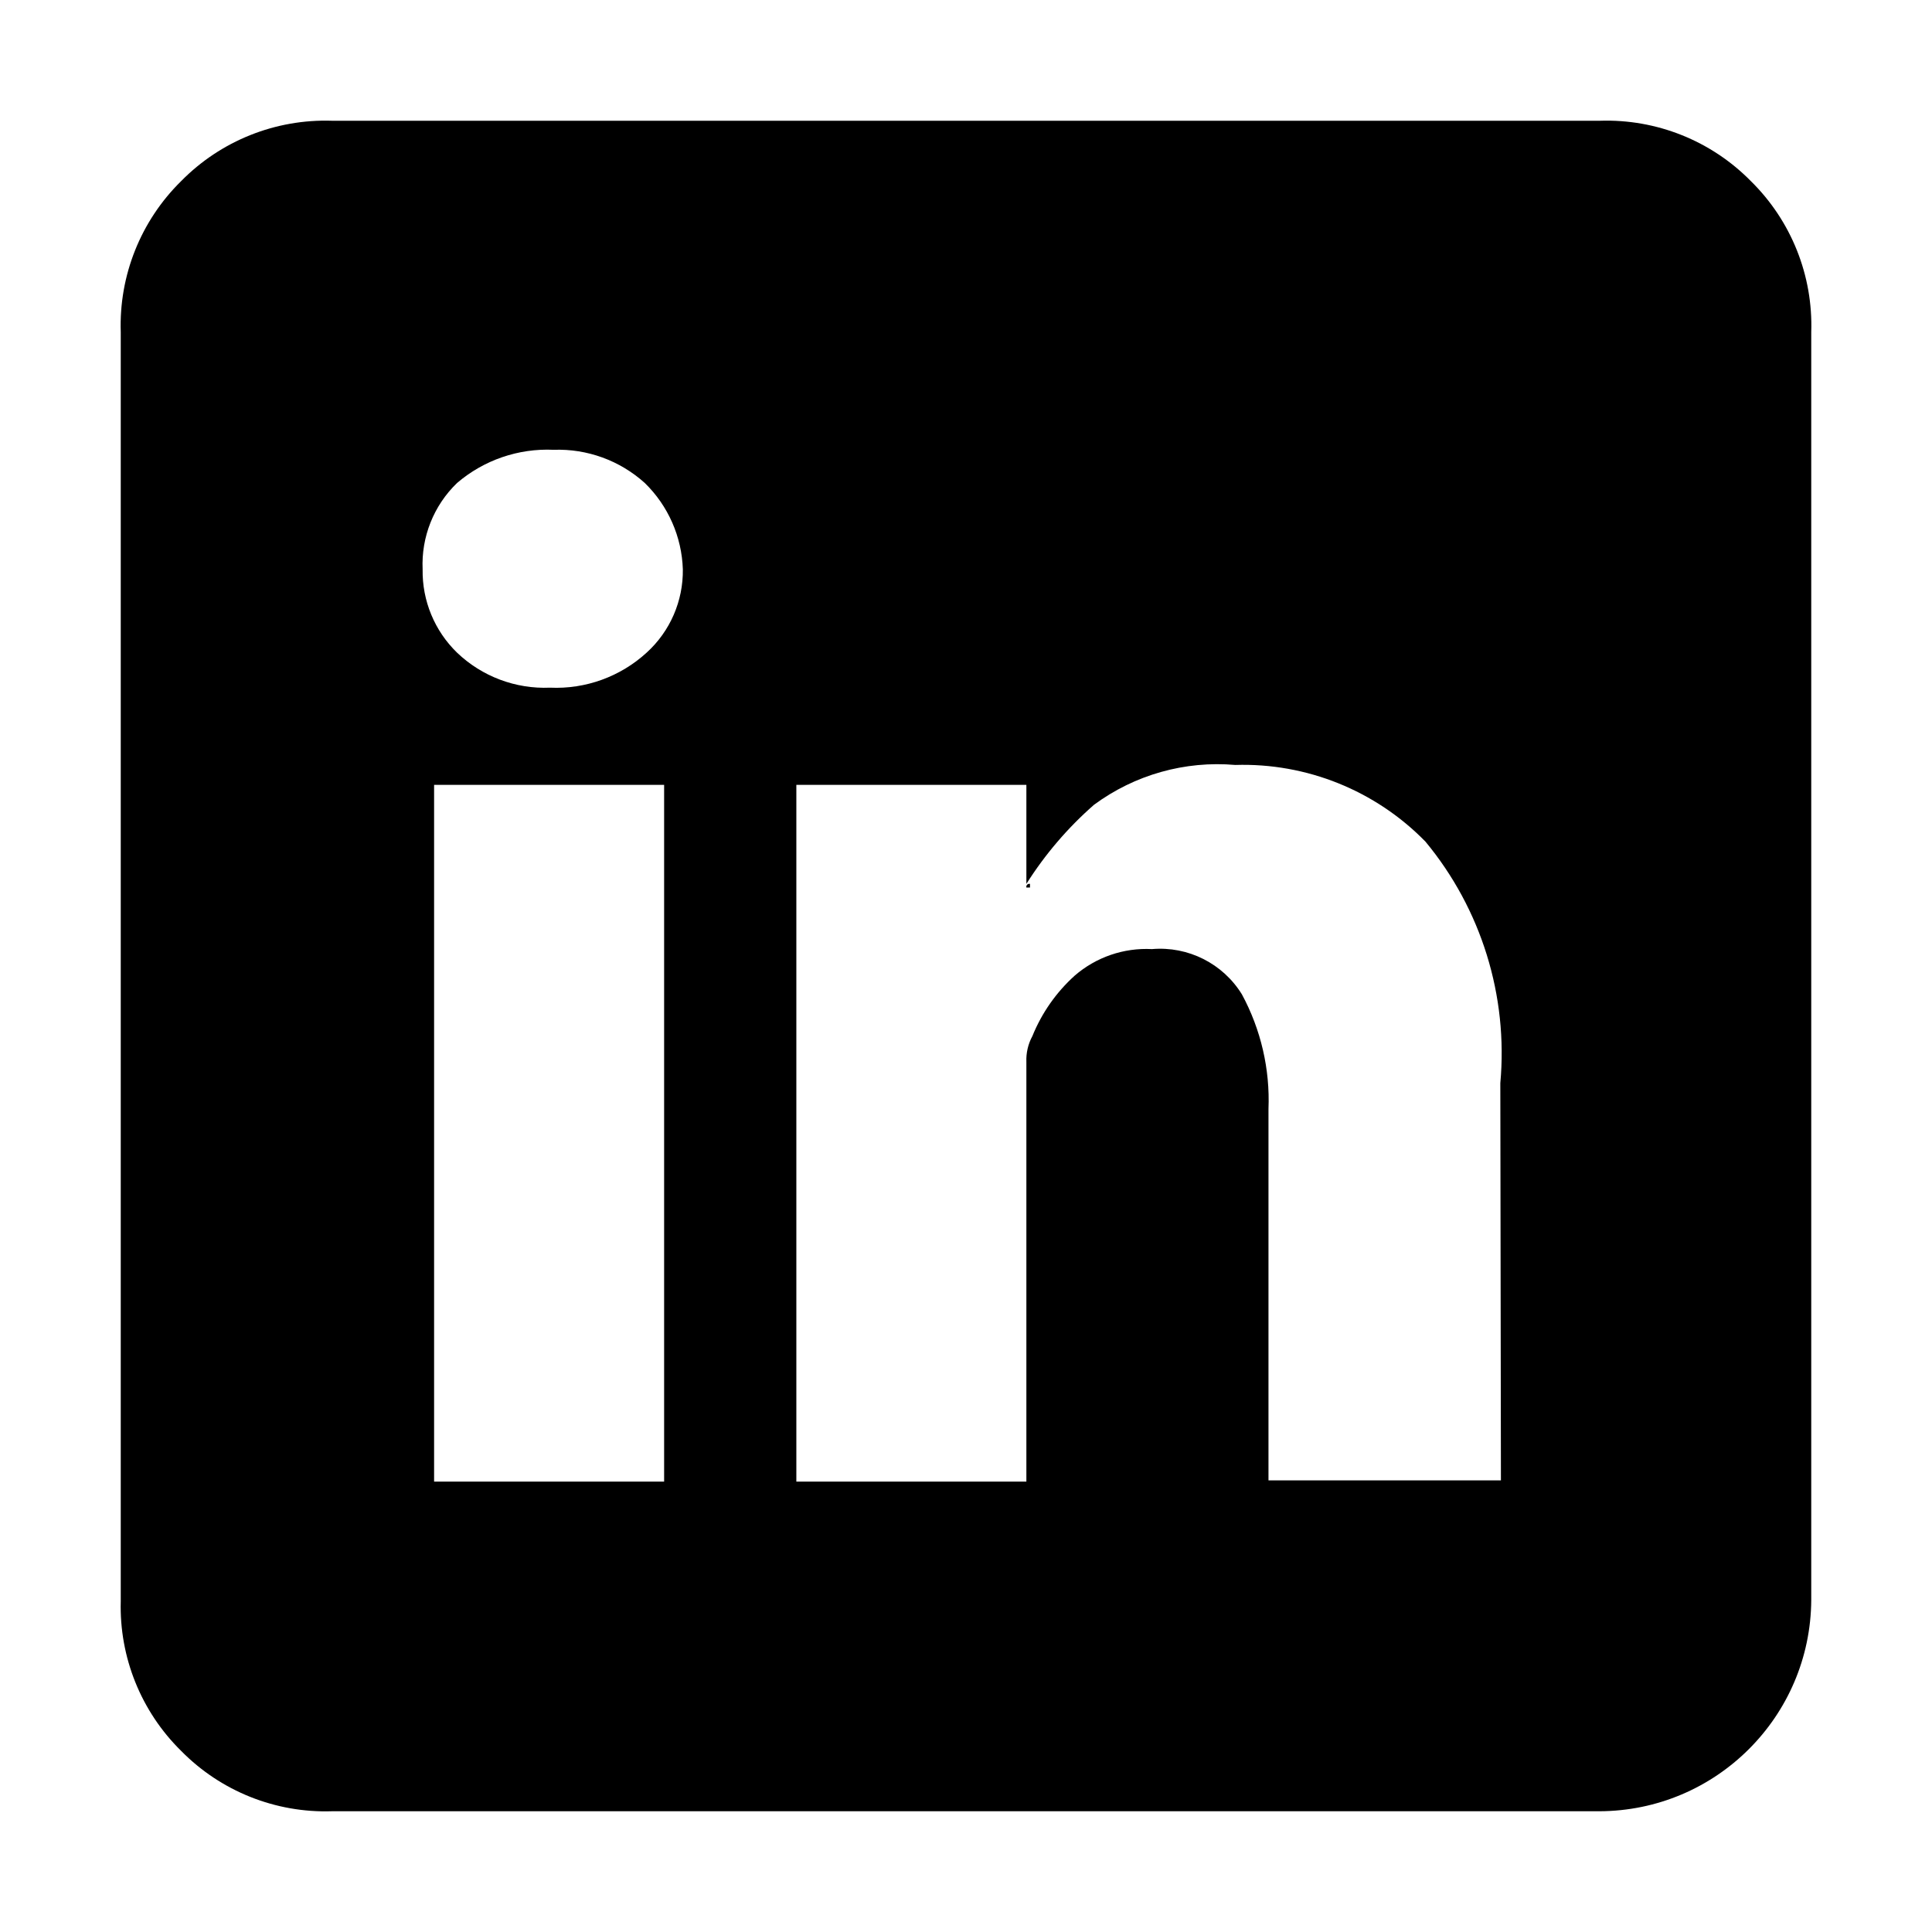
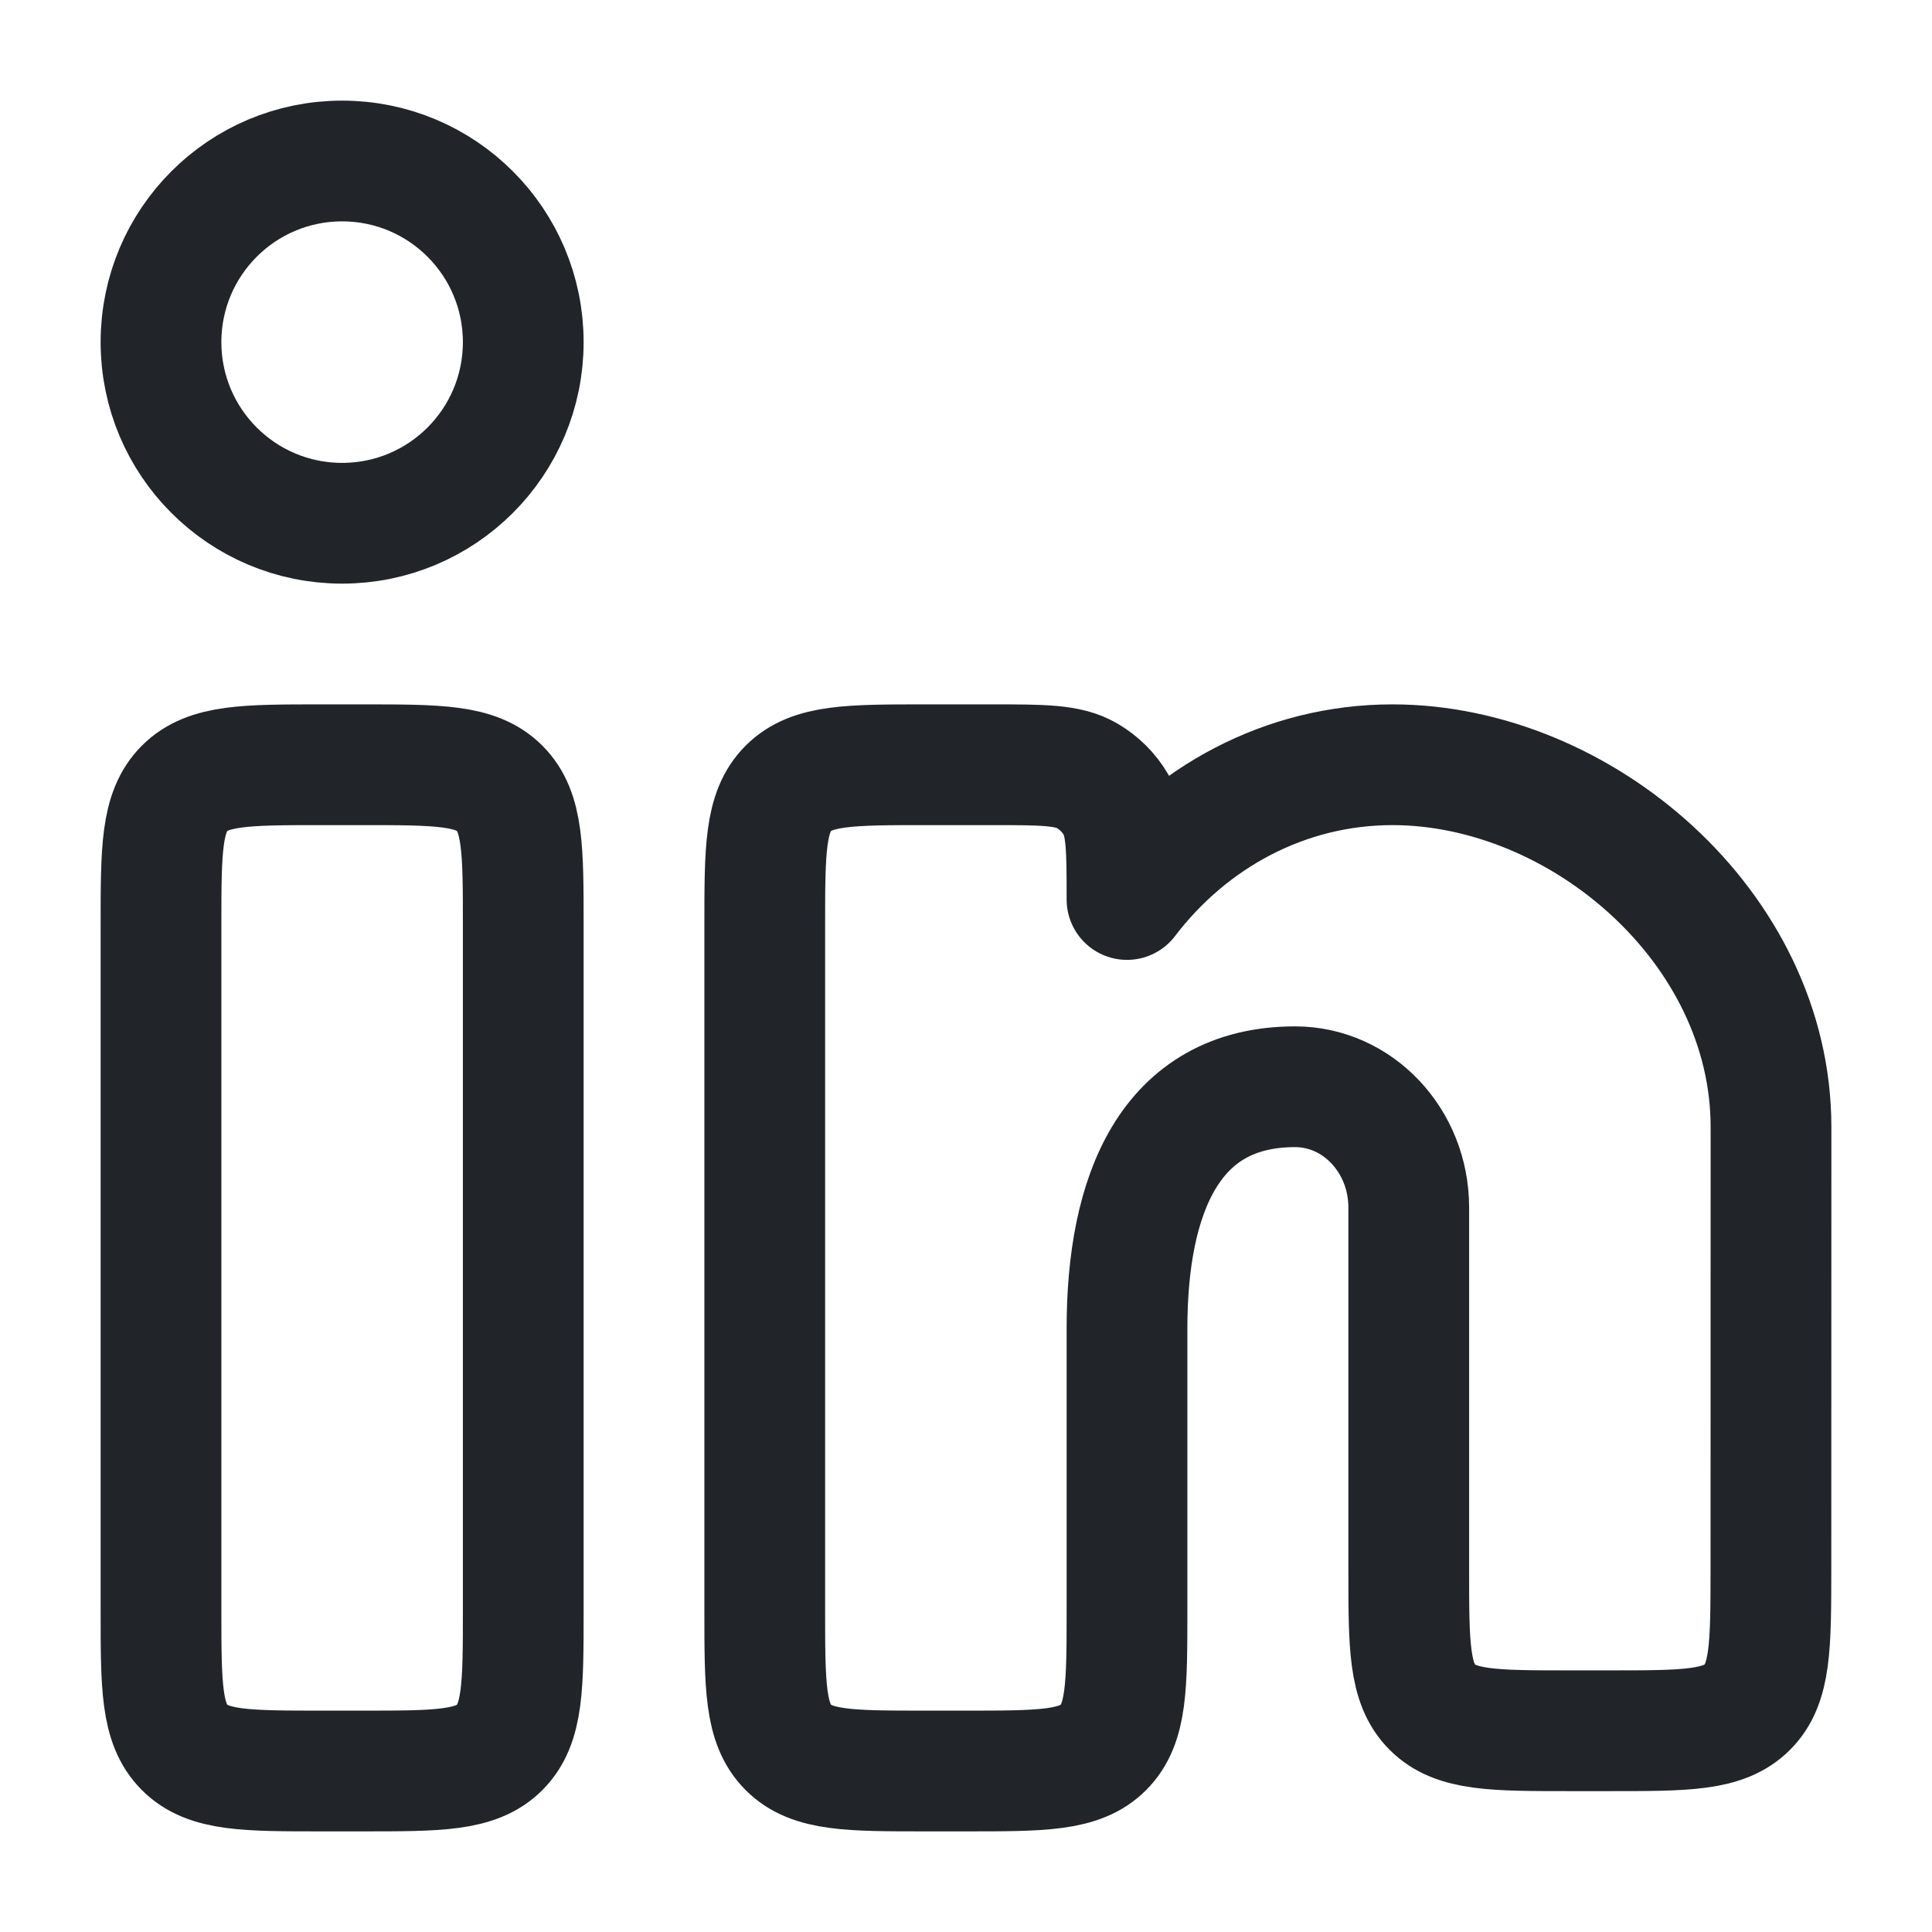
- <svg xmlns="http://www.w3.org/2000/svg" viewBox="0 0 32 32">
-   <g id="Linkedln">
-     <path d="M26.49,30H5.5A3.35,3.35,0,0,1,3,29a3.35,3.35,0,0,1-1-2.48V5.5A3.35,3.35,0,0,1,3,3,3.35,3.35,0,0,1,5.5,2h21A3.35,3.35,0,0,1,29,3,3.35,3.35,0,0,1,30,5.5v21A3.52,3.52,0,0,1,26.49,30ZM9.11,11.39a2.22,2.22,0,0,0,1.6-.58,1.83,1.83,0,0,0,.6-1.38A2.09,2.09,0,0,0,10.68,8a2.14,2.14,0,0,0-1.51-.55A2.3,2.3,0,0,0,7.57,8,1.87,1.87,0,0,0,7,9.43a1.88,1.88,0,0,0,.57,1.38A2.1,2.1,0,0,0,9.11,11.39ZM11,13H7.19V24.54H11Zm13.85,4.94a5.49,5.49,0,0,0-1.24-4,4.22,4.22,0,0,0-3.15-1.27,3.44,3.44,0,0,0-2.34.66A6,6,0,0,0,17,14.64V13H13.19V24.54H17V17.59a.83.83,0,0,1,.1-.43,2.73,2.73,0,0,1,.7-1,1.81,1.81,0,0,1,1.28-.44,1.59,1.59,0,0,1,1.49.75,3.68,3.68,0,0,1,.44,1.9v6.15h3.85ZM17,14.7a.05.05,0,0,1,.06-.06v.06Z" />
-   </g>
+ <svg xmlns="http://www.w3.org/2000/svg" viewBox="0 0 24 24" width="24" height="24" color="#212529" fill="none">
+   <path d="M4.5 9.5H4C3.057 9.5 2.586 9.5 2.293 9.793C2 10.086 2 10.557 2 11.5V20C2 20.943 2 21.414 2.293 21.707C2.586 22 3.057 22 4 22H4.5C5.443 22 5.914 22 6.207 21.707C6.5 21.414 6.5 20.943 6.5 20V11.5C6.5 10.557 6.5 10.086 6.207 9.793C5.914 9.5 5.443 9.5 4.5 9.5Z" stroke="currentColor" stroke-width="1.5" />
+   <path d="M6.5 4.25C6.5 5.493 5.493 6.5 4.25 6.5C3.007 6.5 2 5.493 2 4.25C2 3.007 3.007 2 4.25 2C5.493 2 6.5 3.007 6.5 4.25Z" stroke="currentColor" stroke-width="1.5" />
+   <path d="M12.326 9.5H11.5C10.557 9.5 10.086 9.5 9.793 9.793C9.5 10.086 9.5 10.557 9.5 11.5V20C9.5 20.943 9.5 21.414 9.793 21.707C10.086 22 10.557 22 11.5 22H12C12.943 22 13.414 22 13.707 21.707C14 21.414 14 20.943 14 20L14 16.5C14 14.843 14.528 13.5 16.088 13.5C16.868 13.5 17.5 14.172 17.5 15V19.5C17.5 20.443 17.5 20.914 17.793 21.207C18.086 21.5 18.557 21.5 19.5 21.5H19.999C20.941 21.5 21.413 21.5 21.706 21.207C21.998 20.915 21.998 20.443 21.999 19.501L22 14C22 11.515 19.636 9.5 17.297 9.5C15.965 9.5 14.777 10.153 14 11.174C14 10.544 14 10.229 13.863 9.995C13.777 9.847 13.653 9.724 13.505 9.637C13.271 9.5 12.956 9.5 12.326 9.5Z" stroke="currentColor" stroke-width="1.5" stroke-linejoin="round" />
</svg>
